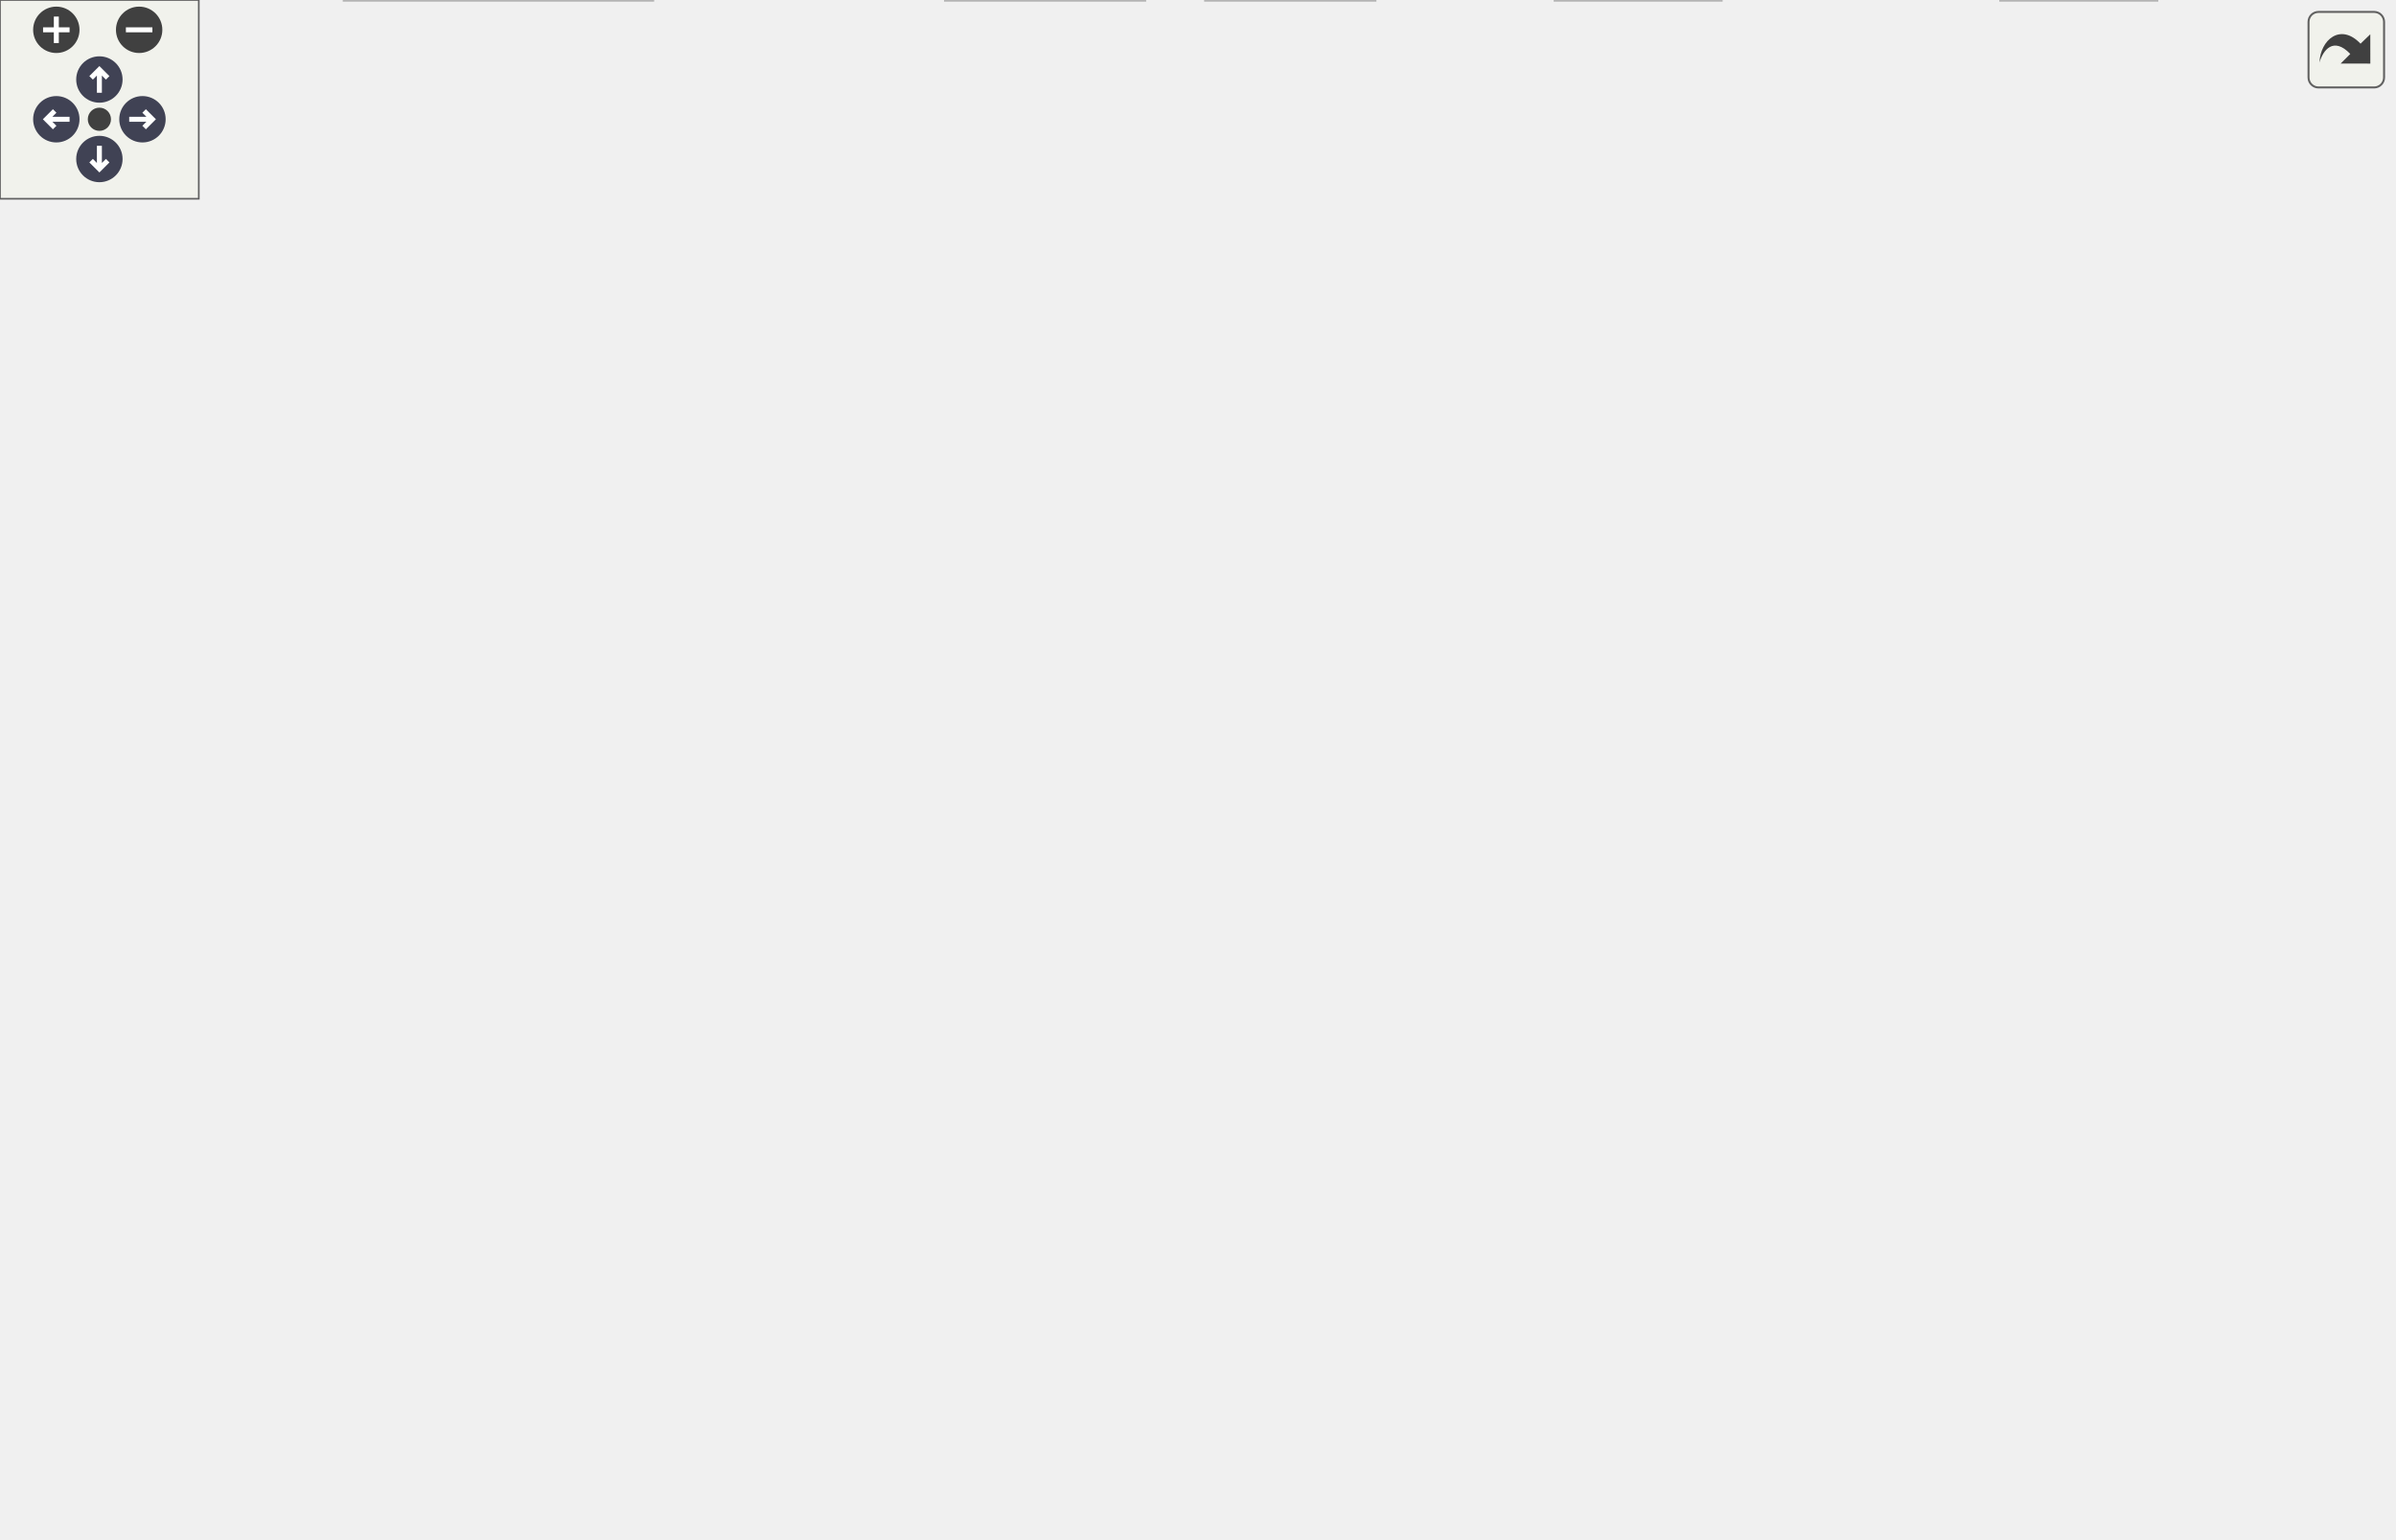
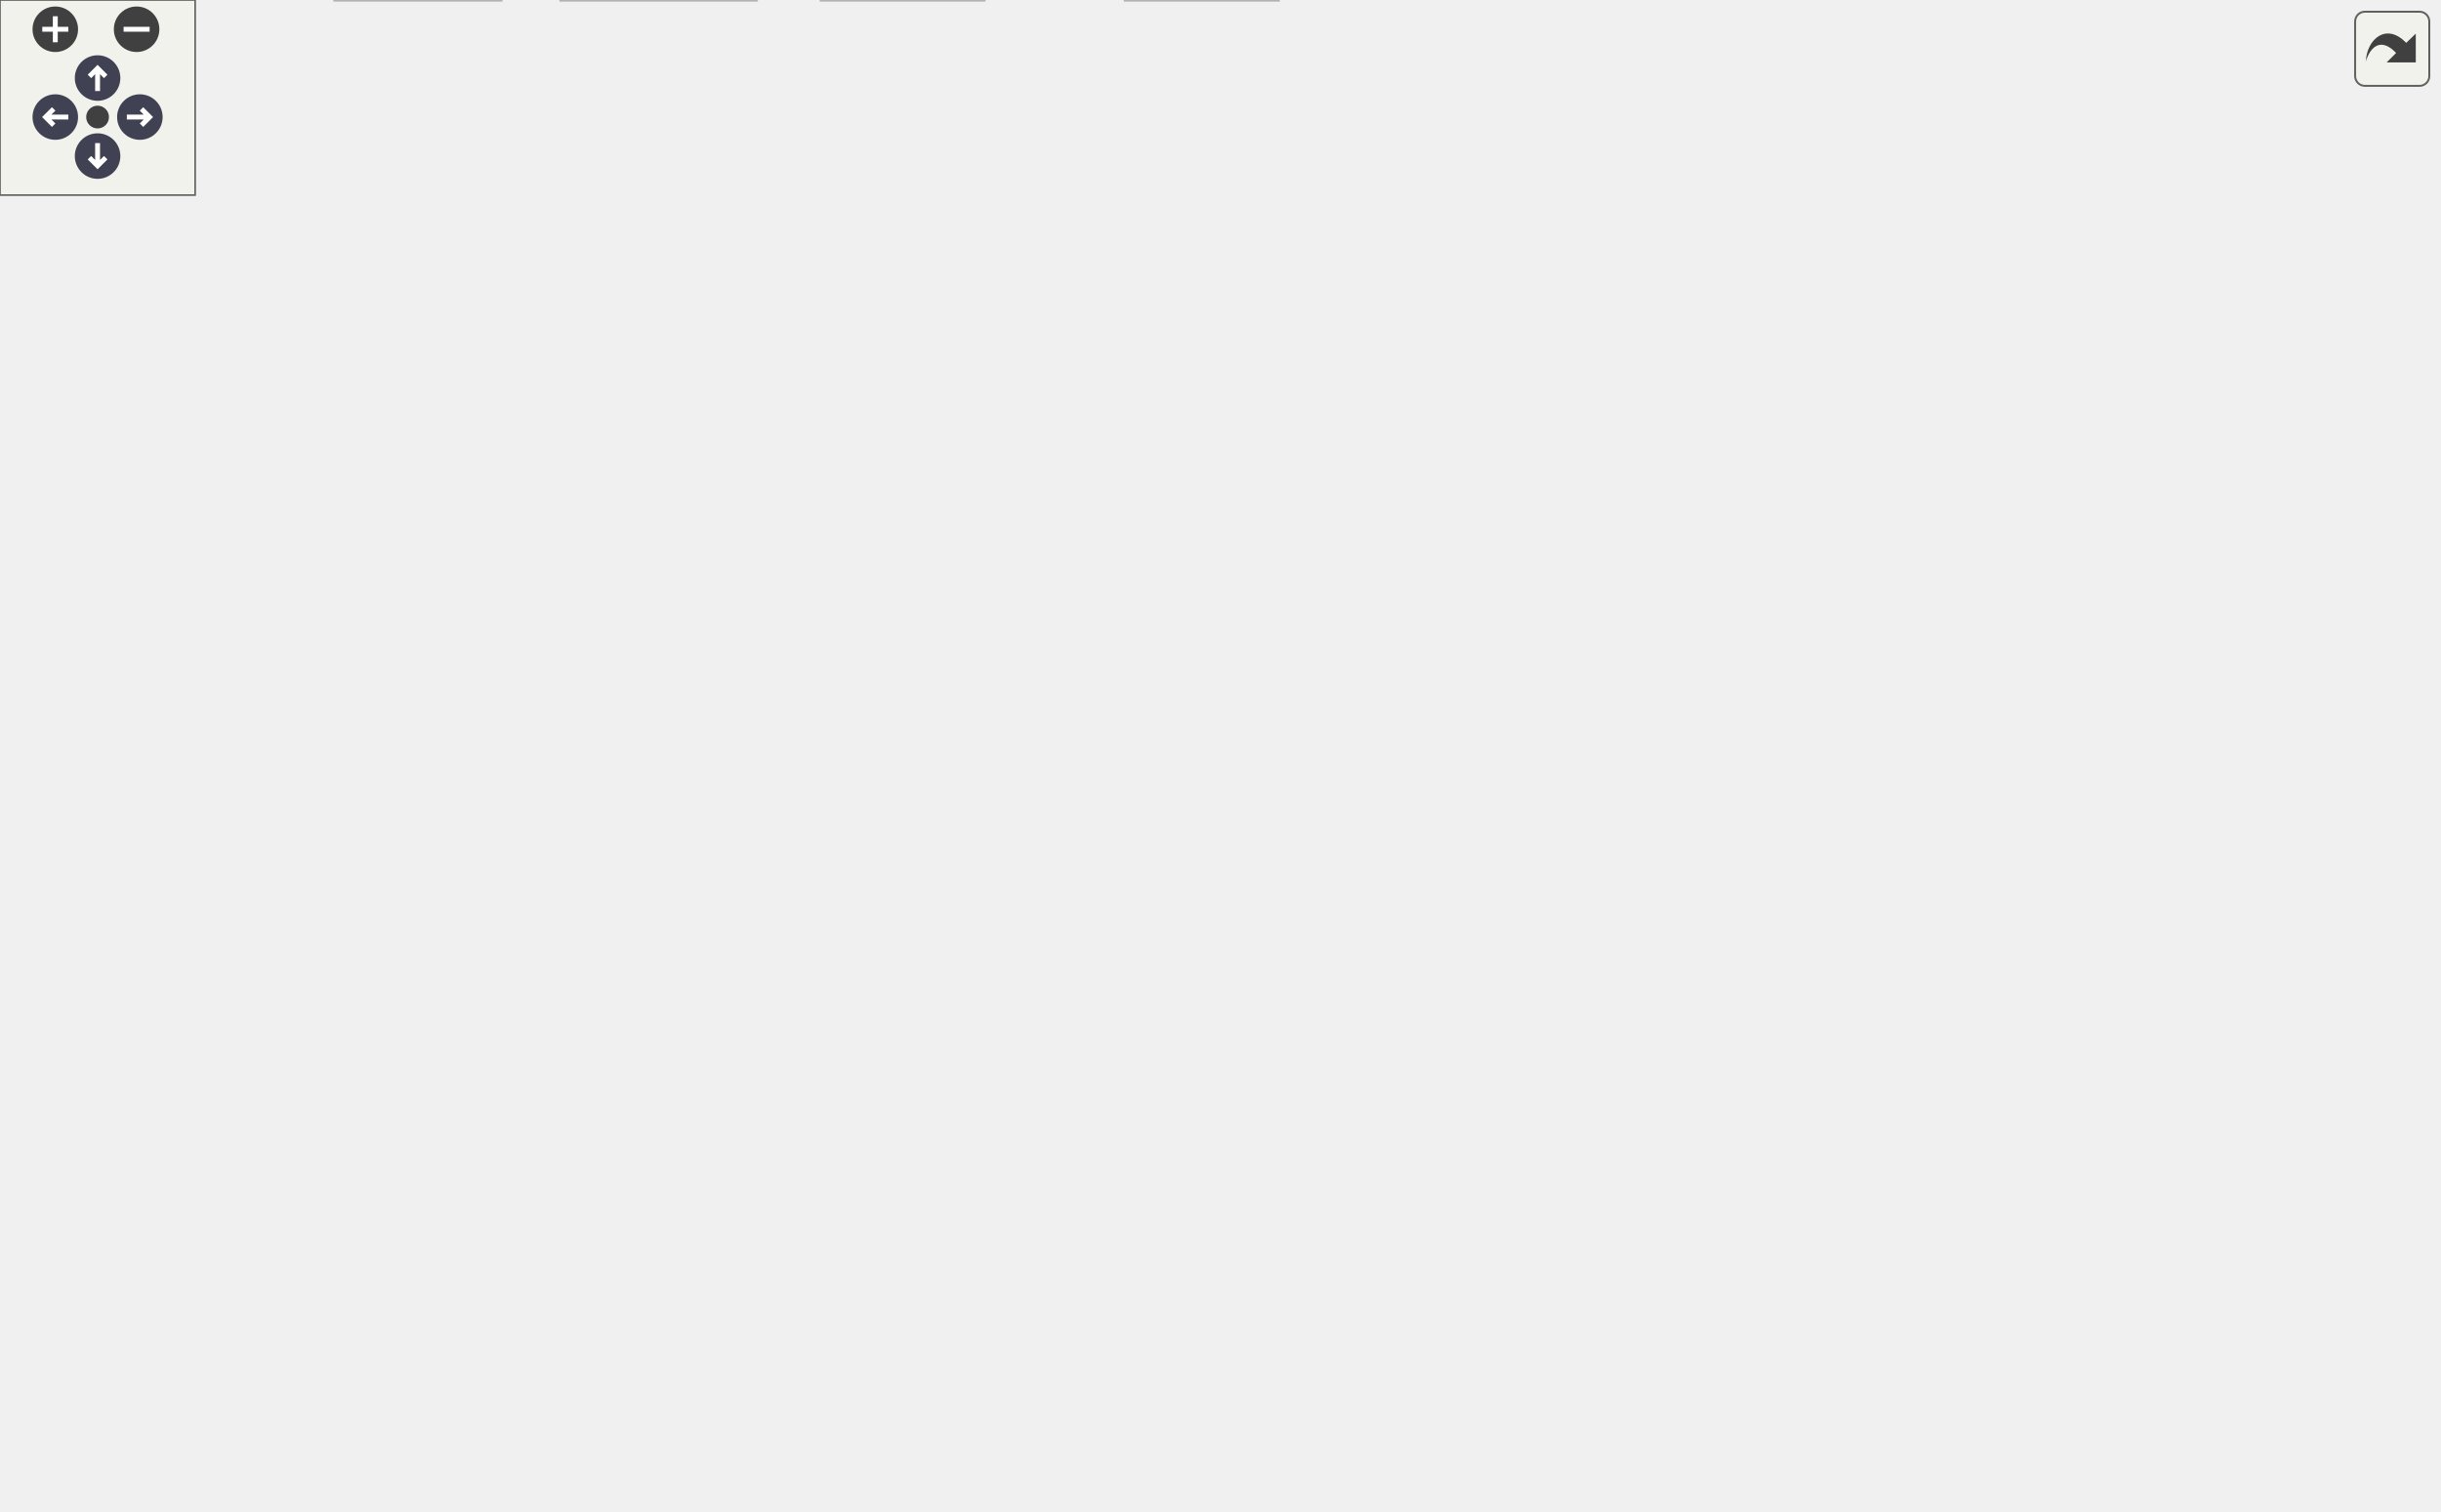
<svg xmlns="http://www.w3.org/2000/svg" xmlns:xlink="http://www.w3.org/1999/xlink" id="main" version="1.1" xml:space="preserve">
  <style type="text/css">
.node, .edge {opacity: 0.7;}
.node.selected, .edge.selected {opacity: 1;}
.edge:hover path { stroke: red; }
.edge:hover polygon { stroke: red; fill: red; }
</style>
  <defs>
    <circle id="rim" cx="0" cy="0" r="7" />
    <circle id="rim2" cx="0" cy="0" r="3.5" />
    <g id="zoomPlus">
      <use xlink:href="#rim" fill="#404040">
        <set attributeName="fill" to="#808080" begin="zoomplus.mouseover" end="zoomplus.mouseout" />
      </use>
      <path d="M-4,0h8M0,-4v8" fill="none" stroke="white" stroke-width="1.5" pointer-events="none" />
    </g>
    <g id="zoomMin">
      <use xlink:href="#rim" fill="#404040">
        <set attributeName="fill" to="#808080" begin="zoomminus.mouseover" end="zoomminus.mouseout" />
      </use>
      <path d="M-4,0h8" fill="none" stroke="white" stroke-width="1.5" pointer-events="none" />
    </g>
    <g id="arrowUp" transform="translate(30 24)">
      <use xlink:href="#rim" />
      <path pointer-events="none" fill="none" stroke="white" stroke-width="1.5" d="M0,-3.0v7 M-2.5,-0.5L0,-3.0L2.5,-0.5" />
    </g>
    <g id="arrowRight" transform="rotate(90) translate(36 -43)">
      <use xlink:href="#rim" />
      <path pointer-events="none" fill="none" stroke="white" stroke-width="1.5" d="M0,-3.0v7 M-2.5,-0.5L0,-3.0L2.5,-0.5" />
    </g>
    <g id="arrowDown" transform="rotate(180) translate(-30 -48)">
      <use xlink:href="#rim" />
      <path pointer-events="none" fill="none" stroke="white" stroke-width="1.5" d="M0,-3.0v7 M-2.5,-0.5L0,-3.0L2.5,-0.5" />
    </g>
    <g id="arrowLeft" transform="rotate(270) translate(-36 17)">
      <use xlink:href="#rim" />
      <path pointer-events="none" fill="none" stroke="white" stroke-width="1.5" d="M0,-3.0v7 M-2.5,-0.5L0,-3.0L2.5,-0.5" />
    </g>
    <g id="resetDef">
      <use xlink:href="#rim2" fill="#404040">
        <set attributeName="fill" to="#808080" begin="reset.mouseover" end="reset.mouseout" />
      </use>
    </g>
  </defs>
  <svg id="graph" class="graph">
    <g id="viewport">
      <g id="Node000001" class="node">
        <g id="a_Node000001">
          <a xlink:title=" ">
-             <polygon fill="#999999" stroke="#666666" points="523.95,-404 416.95,-404 416.95,-385 523.95,-385 523.95,-404" />
-             <text text-anchor="middle" x="470.45" y="-392" font-family="Helvetica,sans-Serif" font-size="10.00">inc/CCSDSPacket.h</text>
+             <polygon fill="#999999" stroke="#666666" points="328,-404 221,-404 221,-385 328,-385 328,-404" />
+             <text text-anchor="middle" x="274.5" y="-392" font-family="Helvetica,sans-Serif" font-size="10.00">inc/CCSDSPacket.h</text>
          </a>
        </g>
      </g>
      <g id="Node000002" class="node">
        <g id="a_Node000002">
          <a xlink:href="CCSDSResult_8h.html" target="_top" xlink:title=" ">
-             <polygon fill="white" stroke="#666666" points="394.95,-74 305.95,-74 305.95,-55 394.95,-55 394.95,-74" />
-             <text text-anchor="middle" x="350.45" y="-62" font-family="Helvetica,sans-Serif" font-size="10.00">CCSDSResult.h</text>
+             <polygon fill="white" stroke="#666666" points="246,-74 157,-74 157,-55 246,-55 246,-74" />
+             <text text-anchor="middle" x="201.5" y="-62" font-family="Helvetica,sans-Serif" font-size="10.00">CCSDSResult.h</text>
          </a>
        </g>
      </g>
      <g id="edge1_Node000001_Node000002" class="edge">
        <g id="a_edge1_Node000001_Node000002">
          <a xlink:title=" ">
-             <path fill="none" stroke="#63b8ff" d="M416.54,-392.4C293.09,-388.42 0.45,-370.06 0.45,-285.5 0.45,-285.5 0.45,-285.5 0.45,-228.5 0.45,-199.04 -1.36,-185.84 19.45,-165 58.43,-125.97 212.11,-91.69 295.66,-75.46" />
-             <polygon fill="#63b8ff" stroke="#63b8ff" points="296.58,-78.85 305.74,-73.52 295.26,-71.97 296.58,-78.85" />
+             <path fill="none" stroke="#63b8ff" d="M254.3,-384.97C238.19,-377.39 215.86,-365.02 200.5,-349 163.94,-310.87 167.18,-290.51 155.5,-239 142.79,-182.95 136.29,-160.07 164.5,-110 170.21,-99.87 178.32,-89.8 185.5,-81.8" />
+             <polygon fill="#63b8ff" stroke="#63b8ff" points="188.23,-84.01 192.5,-74.31 183.11,-79.23 188.23,-84.01" />
+           </a>
+         </g>
+       </g>
+       <g id="Node000004" class="node">
+         <g id="a_Node000004">
+           <a xlink:title=" ">
+             <polygon fill="#e0e0e0" stroke="#999999" points="393,-19 346,-19 346,0 393,0 393,-19" />
+             <text text-anchor="middle" x="369.5" y="-7" font-family="Helvetica,sans-Serif" font-size="10.00">vector</text>
+           </a>
+         </g>
+       </g>
+       <g id="edge6_Node000001_Node000004" class="edge">
+         <g id="a_edge6_Node000001_Node000004">
+           <a xlink:title=" ">
+             <path fill="none" stroke="#63b8ff" d="M328.07,-392.54C452.29,-388.87 749.5,-371.13 749.5,-285.5 749.5,-285.5 749.5,-285.5 749.5,-118.5 749.5,-74.14 713.04,-72.99 672.5,-55 581.23,-14.49 460.8,-9.47 403.11,-9.67" />
+             <polygon fill="#63b8ff" stroke="#63b8ff" points="403.06,-6.17 393.1,-9.76 403.13,-13.17 403.06,-6.17" />
+           </a>
+         </g>
+       </g>
+       <g id="Node000007" class="node">
+         <g id="a_Node000007">
+           <a xlink:href="CCSDSHeader_8h.html" target="_top" xlink:title=" ">
+             <polygon fill="white" stroke="#666666" points="93,-129 0,-129 0,-110 93,-110 93,-129" />
+             <text text-anchor="middle" x="46.5" y="-117" font-family="Helvetica,sans-Serif" font-size="10.00">CCSDSHeader.h</text>
+           </a>
+         </g>
+       </g>
+       <g id="edge7_Node000001_Node000007" class="edge">
+         <g id="a_edge7_Node000001_Node000007">
+           <a xlink:title=" ">
+             <path fill="none" stroke="#63b8ff" d="M264.14,-384.75C244.71,-368.1 201.92,-330.26 170.5,-294 124.14,-240.5 77.85,-170.12 57.4,-137.93" />
+             <polygon fill="#63b8ff" stroke="#63b8ff" points="60.2,-135.82 51.91,-129.23 54.28,-139.55 60.2,-135.82" />
+           </a>
+         </g>
+       </g>
+       <g id="Node000008" class="node">
+         <g id="a_Node000008">
+           <a xlink:href="CCSDSDataField_8h.html" target="_top" xlink:title=" ">
+             <polygon fill="white" stroke="#666666" points="444,-349 339,-349 339,-330 444,-330 444,-349" />
+             <text text-anchor="middle" x="391.5" y="-337" font-family="Helvetica,sans-Serif" font-size="10.00">CCSDSDataField.h</text>
+           </a>
+         </g>
+       </g>
+       <g id="edge11_Node000001_Node000008" class="edge">
+         <g id="a_edge11_Node000001_Node000008">
+           <a xlink:title=" ">
+             <path fill="none" stroke="#63b8ff" d="M293.3,-384.98C312.12,-376.46 341.32,-363.23 363,-353.41" />
+             <polygon fill="#63b8ff" stroke="#63b8ff" points="364.7,-356.48 372.36,-349.17 361.81,-350.11 364.7,-356.48" />
+           </a>
+         </g>
+       </g>
+       <g id="Node000003" class="node">
+         <g id="a_Node000003">
+           <a xlink:title=" ">
+             <polygon fill="#e0e0e0" stroke="#999999" points="154,-19 103,-19 103,0 154,0 154,-19" />
+             <text text-anchor="middle" x="128.5" y="-7" font-family="Helvetica,sans-Serif" font-size="10.00">variant</text>
+           </a>
+         </g>
+       </g>
+       <g id="edge2_Node000002_Node000003" class="edge">
+         <g id="a_edge2_Node000002_Node000003">
+           <a xlink:title=" ">
+             <path fill="none" stroke="#63b8ff" d="M189.77,-54.98C178.77,-47 162.08,-34.88 148.9,-25.31" />
+             <polygon fill="#63b8ff" stroke="#63b8ff" points="150.59,-22.21 140.44,-19.17 146.48,-27.88 150.59,-22.21" />
+           </a>
+         </g>
+       </g>
+       <g id="edge3_Node000002_Node000004" class="edge">
+         <g id="a_edge3_Node000002_Node000004">
+           <a xlink:title=" ">
+             <path fill="none" stroke="#63b8ff" d="M228.49,-54.98C257.79,-45.74 304.59,-30.98 336.16,-21.02" />
+             <polygon fill="#63b8ff" stroke="#63b8ff" points="337.35,-24.31 345.83,-17.97 335.24,-17.64 337.35,-24.31" />
          </a>
        </g>
      </g>
      <g id="Node000005" class="node">
        <g id="a_Node000005">
          <a xlink:title=" ">
-             <polygon fill="#e0e0e0" stroke="#999999" points="650.95,-19 603.95,-19 603.95,0 650.95,0 650.95,-19" />
-             <text text-anchor="middle" x="627.45" y="-7" font-family="Helvetica,sans-Serif" font-size="10.00">vector</text>
-           </a>
-         </g>
-       </g>
-       <g id="edge7_Node000001_Node000005" class="edge">
-         <g id="a_edge7_Node000001_Node000005">
-           <a xlink:title=" ">
-             <path fill="none" stroke="#63b8ff" d="M524.21,-393.23C598.22,-389.71 722.45,-371.06 722.45,-285.5 722.45,-285.5 722.45,-285.5 722.45,-118.5 722.45,-75.91 680.29,-42.14 652.15,-24.33" />
-             <polygon fill="#63b8ff" stroke="#63b8ff" points="653.93,-21.32 643.57,-19.12 650.3,-27.31 653.93,-21.32" />
-           </a>
-         </g>
-       </g>
-       <g id="Node000008" class="node">
-         <g id="a_Node000008">
-           <a xlink:href="CCSDSHeader_8h.html" target="_top" xlink:title=" ">
-             <polygon fill="white" stroke="#666666" points="617.95,-129 524.95,-129 524.95,-110 617.95,-110 617.95,-129" />
-             <text text-anchor="middle" x="571.45" y="-117" font-family="Helvetica,sans-Serif" font-size="10.00">CCSDSHeader.h</text>
-           </a>
-         </g>
-       </g>
-       <g id="edge8_Node000001_Node000008" class="edge">
-         <g id="a_edge8_Node000001_Node000008">
-           <a xlink:title=" ">
-             <path fill="none" stroke="#63b8ff" d="M493.59,-384.91C528.46,-370.3 590.45,-337.07 590.45,-285.5 590.45,-285.5 590.45,-285.5 590.45,-228.5 590.45,-196.56 582.3,-160.1 576.67,-138.77" />
-             <polygon fill="#63b8ff" stroke="#63b8ff" points="580.04,-137.81 574.02,-129.09 573.29,-139.66 580.04,-137.81" />
+             <polygon fill="#e0e0e0" stroke="#999999" points="302.5,-19 252.5,-19 252.5,0 302.5,0 302.5,-19" />
+             <text text-anchor="middle" x="277.5" y="-7" font-family="Helvetica,sans-Serif" font-size="10.00">cstdint</text>
+           </a>
+         </g>
+       </g>
+       <g id="edge4_Node000002_Node000005" class="edge">
+         <g id="a_edge4_Node000002_Node000005">
+           <a xlink:title=" ">
+             <path fill="none" stroke="#63b8ff" d="M213.71,-54.98C225.28,-46.92 242.88,-34.65 256.66,-25.03" />
+             <polygon fill="#63b8ff" stroke="#63b8ff" points="258.87,-27.76 265.07,-19.17 254.86,-22.02 258.87,-27.76" />
+           </a>
+         </g>
+       </g>
+       <g id="Node000006" class="node">
+         <g id="a_Node000006">
+           <a xlink:title=" ">
+             <polygon fill="#e0e0e0" stroke="#999999" points="232.5,-19 172.5,-19 172.5,0 232.5,0 232.5,-19" />
+             <text text-anchor="middle" x="202.5" y="-7" font-family="Helvetica,sans-Serif" font-size="10.00">iostream</text>
+           </a>
+         </g>
+       </g>
+       <g id="edge5_Node000002_Node000006" class="edge">
+         <g id="a_edge5_Node000002_Node000006">
+           <a xlink:title=" ">
+             <path fill="none" stroke="#63b8ff" d="M201.67,-54.75C201.8,-47.8 201.98,-37.85 202.15,-29.13" />
+             <polygon fill="#63b8ff" stroke="#63b8ff" points="205.65,-29.15 202.34,-19.09 198.65,-29.02 205.65,-29.15" />
+           </a>
+         </g>
+       </g>
+       <g id="edge8_Node000007_Node000002" class="edge">
+         <g id="a_edge8_Node000007_Node000002">
+           <a xlink:title=" ">
+             <path fill="none" stroke="#63b8ff" d="M71.4,-109.98C97.2,-101.16 137.72,-87.31 166.68,-77.41" />
+             <polygon fill="#63b8ff" stroke="#63b8ff" points="168.07,-80.63 176.4,-74.08 165.81,-74.01 168.07,-80.63" />
+           </a>
+         </g>
+       </g>
+       <g id="edge10_Node000007_Node000004" class="edge">
+         <g id="a_edge10_Node000007_Node000004">
+           <a xlink:title=" ">
+             <path fill="none" stroke="#63b8ff" d="M57.41,-109.84C75.34,-96.06 112.63,-69.23 148.5,-55 182.18,-41.64 282.75,-24.32 335.83,-15.77" />
+             <polygon fill="#63b8ff" stroke="#63b8ff" points="336.46,-19.21 345.78,-14.18 335.35,-12.3 336.46,-19.21" />
+           </a>
+         </g>
+       </g>
+       <g id="edge9_Node000007_Node000005" class="edge">
+         <g id="a_edge9_Node000007_Node000005">
+           <a xlink:title=" ">
+             <path fill="none" stroke="#63b8ff" d="M51.82,-109.6C60.59,-95.74 79.42,-69.1 102.5,-55 108.54,-51.31 193.2,-30.67 242.51,-18.84" />
+             <polygon fill="#63b8ff" stroke="#63b8ff" points="243.55,-22.19 252.46,-16.46 241.92,-15.38 243.55,-22.19" />
+           </a>
+         </g>
+       </g>
+       <g id="edge12_Node000008_Node000002" class="edge">
+         <g id="a_edge12_Node000008_Node000002">
+           <a xlink:title=" ">
+             <path fill="none" stroke="#63b8ff" d="M338.86,-336.46C270.41,-330.66 159.5,-309.14 159.5,-230.5 159.5,-230.5 159.5,-230.5 159.5,-173.5 159.5,-139.46 177.85,-103.24 190.29,-82.59" />
+             <polygon fill="#63b8ff" stroke="#63b8ff" points="193.31,-84.35 195.66,-74.02 187.38,-80.63 193.31,-84.35" />
+           </a>
+         </g>
+       </g>
+       <g id="edge13_Node000008_Node000004" class="edge">
+         <g id="a_edge13_Node000008_Node000004">
+           <a xlink:title=" ">
+             <path fill="none" stroke="#63b8ff" d="M444.34,-331.77C535.23,-318.71 711.5,-286.2 711.5,-230.5 711.5,-230.5 711.5,-230.5 711.5,-118.5 711.5,-74.82 676.13,-73.36 636.5,-55 558.51,-18.87 455.67,-11.65 403.3,-10.47" />
+             <polygon fill="#63b8ff" stroke="#63b8ff" points="403.28,-6.97 393.22,-10.31 403.16,-13.97 403.28,-6.97" />
          </a>
        </g>
      </g>
      <g id="Node000009" class="node">
        <g id="a_Node000009">
-           <a xlink:href="CCSDSDataField_8h.html" target="_top" xlink:title=" ">
-             <polygon fill="white" stroke="#666666" points="399.95,-349 294.95,-349 294.95,-330 399.95,-330 399.95,-349" />
-             <text text-anchor="middle" x="347.45" y="-337" font-family="Helvetica,sans-Serif" font-size="10.00">CCSDSDataField.h</text>
-           </a>
-         </g>
-       </g>
-       <g id="edge12_Node000001_Node000009" class="edge">
-         <g id="a_edge12_Node000001_Node000009">
-           <a xlink:title=" ">
-             <path fill="none" stroke="#63b8ff" d="M450.69,-384.98C430.73,-376.38 399.65,-362.99 376.81,-353.15" />
-             <polygon fill="#63b8ff" stroke="#63b8ff" points="378.14,-349.91 367.58,-349.17 375.37,-356.34 378.14,-349.91" />
-           </a>
-         </g>
-       </g>
-       <g id="Node000003" class="node">
-         <g id="a_Node000003">
-           <a xlink:title=" ">
-             <polygon fill="#e0e0e0" stroke="#999999" points="196.95,-19 103.95,-19 103.95,0 196.95,0 196.95,-19" />
-             <text text-anchor="middle" x="150.45" y="-7" font-family="Helvetica,sans-Serif" font-size="10.00">unordered_map</text>
-           </a>
-         </g>
-       </g>
-       <g id="edge2_Node000002_Node000003" class="edge">
-         <g id="a_edge2_Node000002_Node000003">
-           <a xlink:title=" ">
-             <path fill="none" stroke="#63b8ff" d="M318.32,-54.98C284.31,-45.97 230.46,-31.7 192.95,-21.76" />
-             <polygon fill="#63b8ff" stroke="#63b8ff" points="193.4,-18.26 182.84,-19.08 191.61,-25.03 193.4,-18.26" />
-           </a>
-         </g>
-       </g>
-       <g id="Node000004" class="node">
-         <g id="a_Node000004">
-           <a xlink:title=" ">
-             <polygon fill="#e0e0e0" stroke="#999999" points="414.95,-19 363.95,-19 363.95,0 414.95,0 414.95,-19" />
-             <text text-anchor="middle" x="389.45" y="-7" font-family="Helvetica,sans-Serif" font-size="10.00">variant</text>
-           </a>
-         </g>
-       </g>
-       <g id="edge3_Node000002_Node000004" class="edge">
-         <g id="a_edge3_Node000002_Node000004">
-           <a xlink:title=" ">
-             <path fill="none" stroke="#63b8ff" d="M356.89,-54.75C362.35,-47.34 370.32,-36.5 377.01,-27.41" />
-             <polygon fill="#63b8ff" stroke="#63b8ff" points="380.03,-29.22 383.13,-19.09 374.39,-25.07 380.03,-29.22" />
-           </a>
-         </g>
-       </g>
-       <g id="edge4_Node000002_Node000005" class="edge">
-         <g id="a_edge4_Node000002_Node000005">
-           <a xlink:title=" ">
-             <path fill="none" stroke="#63b8ff" d="M394.96,-54.98C450.5,-44.36 544.22,-26.43 594.02,-16.9" />
-             <polygon fill="#63b8ff" stroke="#63b8ff" points="594.78,-20.31 603.95,-15 593.47,-13.44 594.78,-20.31" />
-           </a>
-         </g>
-       </g>
-       <g id="Node000006" class="node">
-         <g id="a_Node000006">
-           <a xlink:title=" ">
-             <polygon fill="#e0e0e0" stroke="#999999" points="519.45,-19 469.45,-19 469.45,0 519.45,0 519.45,-19" />
-             <text text-anchor="middle" x="494.45" y="-7" font-family="Helvetica,sans-Serif" font-size="10.00">cstdint</text>
-           </a>
-         </g>
-       </g>
-       <g id="edge5_Node000002_Node000006" class="edge">
-         <g id="a_edge5_Node000002_Node000006">
-           <a xlink:title=" ">
-             <path fill="none" stroke="#63b8ff" d="M373.59,-54.98C397.28,-46.27 434.32,-32.63 461.16,-22.75" />
-             <polygon fill="#63b8ff" stroke="#63b8ff" points="462.72,-25.91 470.9,-19.17 460.3,-19.34 462.72,-25.91" />
-           </a>
-         </g>
-       </g>
-       <g id="Node000007" class="node">
-         <g id="a_Node000007">
-           <a xlink:title=" ">
-             <polygon fill="#e0e0e0" stroke="#999999" points="345.45,-19 285.45,-19 285.45,0 345.45,0 345.45,-19" />
-             <text text-anchor="middle" x="315.45" y="-7" font-family="Helvetica,sans-Serif" font-size="10.00">iostream</text>
-           </a>
-         </g>
-       </g>
-       <g id="edge6_Node000002_Node000007" class="edge">
-         <g id="a_edge6_Node000002_Node000007">
-           <a xlink:title=" ">
-             <path fill="none" stroke="#63b8ff" d="M344.67,-54.75C339.83,-47.42 332.78,-36.73 326.81,-27.7" />
-             <polygon fill="#63b8ff" stroke="#63b8ff" points="329.56,-25.5 321.13,-19.09 323.72,-29.36 329.56,-25.5" />
-           </a>
-         </g>
-       </g>
-       <g id="edge9_Node000008_Node000002" class="edge">
-         <g id="a_edge9_Node000008_Node000002">
-           <a xlink:title=" ">
-             <path fill="none" stroke="#63b8ff" d="M535.95,-109.98C497.96,-100.87 437.59,-86.4 396.09,-76.45" />
-             <polygon fill="#63b8ff" stroke="#63b8ff" points="396.78,-73.01 386.24,-74.08 395.15,-79.82 396.78,-73.01" />
-           </a>
-         </g>
-       </g>
-       <g id="edge11_Node000008_Node000005" class="edge">
-         <g id="a_edge11_Node000008_Node000005">
-           <a xlink:title=" ">
-             <path fill="none" stroke="#63b8ff" d="M576.04,-109.66C585.23,-91.93 606.08,-51.73 618.21,-28.32" />
-             <polygon fill="#63b8ff" stroke="#63b8ff" points="621.47,-29.65 622.96,-19.16 615.25,-26.42 621.47,-29.65" />
-           </a>
-         </g>
-       </g>
-       <g id="edge10_Node000008_Node000006" class="edge">
-         <g id="a_edge10_Node000008_Node000006">
-           <a xlink:title=" ">
-             <path fill="none" stroke="#63b8ff" d="M565.15,-109.66C552.34,-91.69 523.07,-50.64 506.49,-27.38" />
-             <polygon fill="#63b8ff" stroke="#63b8ff" points="509.28,-25.27 500.63,-19.16 503.58,-29.33 509.28,-25.27" />
-           </a>
-         </g>
-       </g>
-       <g id="edge13_Node000009_Node000002" class="edge">
-         <g id="a_edge13_Node000009_Node000002">
-           <a xlink:title=" ">
-             <path fill="none" stroke="#63b8ff" d="M333.99,-329.77C322.55,-321.72 306.44,-308.81 296.45,-294 279.75,-269.24 274.45,-260.37 274.45,-230.5 274.45,-230.5 274.45,-230.5 274.45,-173.5 274.45,-134.47 308.07,-99.58 330.59,-80.6" />
-             <polygon fill="#63b8ff" stroke="#63b8ff" points="333.01,-83.14 338.58,-74.12 328.61,-77.7 333.01,-83.14" />
-           </a>
-         </g>
-       </g>
-       <g id="edge14_Node000009_Node000005" class="edge">
-         <g id="a_edge14_Node000009_Node000005">
-           <a xlink:title=" ">
-             <path fill="none" stroke="#63b8ff" d="M400.11,-332.68C494.89,-320.74 684.45,-289.48 684.45,-230.5 684.45,-230.5 684.45,-230.5 684.45,-118.5 684.45,-82.51 659.39,-46.76 642.5,-26.76" />
-             <polygon fill="#63b8ff" stroke="#63b8ff" points="645.09,-24.4 635.86,-19.2 639.83,-29.02 645.09,-24.4" />
+           <a xlink:title=" ">
+             <polygon fill="#e0e0e0" stroke="#999999" points="683.5,-184 625.5,-184 625.5,-165 683.5,-165 683.5,-184" />
+             <text text-anchor="middle" x="654.5" y="-172" font-family="Helvetica,sans-Serif" font-size="10.00">memory</text>
+           </a>
+         </g>
+       </g>
+       <g id="edge14_Node000008_Node000009" class="edge">
+         <g id="a_edge14_Node000008_Node000009">
+           <a xlink:title=" ">
+             <path fill="none" stroke="#63b8ff" d="M444.2,-333.32C503.02,-324.55 596.37,-301.13 645.5,-239 655.32,-226.58 657.01,-208.37 656.57,-194.63" />
+             <polygon fill="#63b8ff" stroke="#63b8ff" points="660.04,-194.09 655.83,-184.37 653.06,-194.59 660.04,-194.09" />
          </a>
        </g>
      </g>
      <g id="Node000010" class="node">
        <g id="a_Node000010">
-           <a xlink:title=" ">
-             <polygon fill="#e0e0e0" stroke="#999999" points="86.45,-184 28.45,-184 28.45,-165 86.45,-165 86.45,-184" />
-             <text text-anchor="middle" x="57.45" y="-172" font-family="Helvetica,sans-Serif" font-size="10.00">memory</text>
-           </a>
-         </g>
-       </g>
-       <g id="edge15_Node000009_Node000010" class="edge">
-         <g id="a_edge15_Node000009_Node000010">
-           <a xlink:title=" ">
-             <path fill="none" stroke="#63b8ff" d="M294.7,-337.67C226.9,-333.41 111.51,-314.7 57.45,-239 48.25,-226.12 49.38,-207.7 52.13,-194.02" />
-             <polygon fill="#63b8ff" stroke="#63b8ff" points="55.55,-194.8 54.53,-184.26 48.75,-193.13 55.55,-194.8" />
-           </a>
-         </g>
-       </g>
-       <g id="Node000011" class="node">
-         <g id="a_Node000011">
          <a xlink:href="CCSDSSecondaryHeaderAbstract_8h.html" target="_top" xlink:title=" ">
-             <polygon fill="white" stroke="#666666" points="562.95,-184 377.95,-184 377.95,-165 562.95,-165 562.95,-184" />
-             <text text-anchor="middle" x="470.45" y="-172" font-family="Helvetica,sans-Serif" font-size="10.00">CCSDSSecondaryHeaderAbstract.h</text>
-           </a>
-         </g>
-       </g>
-       <g id="edge16_Node000009_Node000011" class="edge">
-         <g id="a_edge16_Node000009_Node000011">
-           <a xlink:title=" ">
-             <path fill="none" stroke="#63b8ff" d="M359.32,-329.85C370.29,-321.48 386.65,-308.02 398.45,-294 425.85,-261.45 449.74,-217.36 461.9,-193.18" />
-             <polygon fill="#63b8ff" stroke="#63b8ff" points="465.08,-194.64 466.37,-184.13 458.81,-191.54 465.08,-194.64" />
+             <polygon fill="white" stroke="#666666" points="410,-184 225,-184 225,-165 410,-165 410,-184" />
+             <text text-anchor="middle" x="317.5" y="-172" font-family="Helvetica,sans-Serif" font-size="10.00">CCSDSSecondaryHeaderAbstract.h</text>
+           </a>
+         </g>
+       </g>
+       <g id="edge15_Node000008_Node000010" class="edge">
+         <g id="a_edge15_Node000008_Node000010">
+           <a xlink:title=" ">
+             <path fill="none" stroke="#63b8ff" d="M377.03,-329.79C365.29,-321.93 349.3,-309.27 340.5,-294 322.26,-262.33 318.2,-218.82 317.46,-194.3" />
+             <polygon fill="#63b8ff" stroke="#63b8ff" points="320.96,-194.15 317.32,-184.2 313.96,-194.25 320.96,-194.15" />
          </a>
        </g>
      </g>
      <g id="Node000014" class="node">
        <g id="a_Node000014">
          <a xlink:href="CCSDSSecondaryHeaderFactory_8h.html" target="_top" xlink:title=" ">
-             <polygon fill="white" stroke="#666666" points="245.95,-239 66.95,-239 66.95,-220 245.95,-220 245.95,-239" />
-             <text text-anchor="middle" x="156.45" y="-227" font-family="Helvetica,sans-Serif" font-size="10.00">CCSDSSecondaryHeaderFactory.h</text>
-           </a>
-         </g>
-       </g>
-       <g id="edge25_Node000009_Node000014" class="edge">
-         <g id="a_edge25_Node000009_Node000014">
-           <a xlink:title=" ">
-             <path fill="none" stroke="#63b8ff" d="M329.59,-329.85C311.85,-321.15 283.99,-307.18 260.45,-294 231.51,-277.79 199.01,-257.62 178.16,-244.42" />
-             <polygon fill="#63b8ff" stroke="#63b8ff" points="180.04,-241.46 169.73,-239.05 176.28,-247.37 180.04,-241.46" />
+             <polygon fill="white" stroke="#666666" points="636,-239 457,-239 457,-220 636,-220 636,-239" />
+             <text text-anchor="middle" x="546.5" y="-227" font-family="Helvetica,sans-Serif" font-size="10.00">CCSDSSecondaryHeaderFactory.h</text>
+           </a>
+         </g>
+       </g>
+       <g id="edge25_Node000008_Node000014" class="edge">
+         <g id="a_edge25_Node000008_Node000014">
+           <a xlink:title=" ">
+             <path fill="none" stroke="#63b8ff" d="M403.92,-329.84C430.45,-311.36 492.88,-267.86 525.62,-245.05" />
+             <polygon fill="#63b8ff" stroke="#63b8ff" points="527.81,-247.79 534.02,-239.2 523.81,-242.04 527.81,-247.79" />
          </a>
        </g>
      </g>
      <g id="Node000016" class="node">
        <g id="a_Node000016">
          <a xlink:href="PusServices_8h.html" target="_top" xlink:title=" ">
-             <polygon fill="white" stroke="#666666" points="389.45,-294 305.45,-294 305.45,-275 389.45,-275 389.45,-294" />
-             <text text-anchor="middle" x="347.45" y="-282" font-family="Helvetica,sans-Serif" font-size="10.00">PusServices.h</text>
-           </a>
-         </g>
-       </g>
-       <g id="edge31_Node000009_Node000016" class="edge">
-         <g id="a_edge31_Node000009_Node000016">
-           <a xlink:title=" ">
-             <path fill="none" stroke="#63b8ff" d="M347.45,-329.75C347.45,-322.8 347.45,-312.85 347.45,-304.13" />
-             <polygon fill="#63b8ff" stroke="#63b8ff" points="350.95,-304.09 347.45,-294.09 343.95,-304.09 350.95,-304.09" />
-           </a>
-         </g>
-       </g>
-       <g id="edge17_Node000011_Node000002" class="edge">
-         <g id="a_edge17_Node000011_Node000002">
-           <a xlink:title=" ">
-             <path fill="none" stroke="#63b8ff" d="M432.6,-164.86C411.65,-158.27 386.65,-147.15 370.45,-129 359.51,-116.74 354.55,-98.51 352.31,-84.72" />
-             <polygon fill="#63b8ff" stroke="#63b8ff" points="355.73,-83.89 350.99,-74.42 348.79,-84.78 355.73,-83.89" />
-           </a>
-         </g>
-       </g>
-       <g id="edge23_Node000011_Node000005" class="edge">
-         <g id="a_edge23_Node000011_Node000005">
-           <a xlink:title=" ">
-             <path fill="none" stroke="#63b8ff" d="M526.01,-164.97C566.01,-157.57 615.03,-145.44 627.45,-129 649.5,-99.84 640.94,-54.06 633.64,-28.79" />
-             <polygon fill="#63b8ff" stroke="#63b8ff" points="636.92,-27.53 630.59,-19.04 630.24,-29.63 636.92,-27.53" />
-           </a>
-         </g>
-       </g>
-       <g id="edge24_Node000011_Node000006" class="edge">
-         <g id="a_edge24_Node000011_Node000006">
-           <a xlink:title=" ">
-             <path fill="none" stroke="#63b8ff" d="M471.83,-164.97C473.27,-156.02 475.57,-141.53 477.45,-129 482.77,-93.68 488.61,-52.37 491.87,-29.04" />
-             <polygon fill="#63b8ff" stroke="#63b8ff" points="495.34,-29.52 493.26,-19.13 488.41,-28.55 495.34,-29.52" />
+             <polygon fill="white" stroke="#666666" points="433.5,-294 349.5,-294 349.5,-275 433.5,-275 433.5,-294" />
+             <text text-anchor="middle" x="391.5" y="-282" font-family="Helvetica,sans-Serif" font-size="10.00">PusServices.h</text>
+           </a>
+         </g>
+       </g>
+       <g id="edge31_Node000008_Node000016" class="edge">
+         <g id="a_edge31_Node000008_Node000016">
+           <a xlink:title=" ">
+             <path fill="none" stroke="#63b8ff" d="M391.5,-329.75C391.5,-322.8 391.5,-312.85 391.5,-304.13" />
+             <polygon fill="#63b8ff" stroke="#63b8ff" points="395,-304.09 391.5,-294.09 388,-304.09 395,-304.09" />
+           </a>
+         </g>
+       </g>
+       <g id="edge16_Node000010_Node000002" class="edge">
+         <g id="a_edge16_Node000010_Node000002">
+           <a xlink:title=" ">
+             <path fill="none" stroke="#63b8ff" d="M306.7,-164.91C295.81,-156.15 278.65,-142.02 264.5,-129 247.66,-113.5 229.32,-94.8 216.8,-81.72" />
+             <polygon fill="#63b8ff" stroke="#63b8ff" points="219.25,-79.21 209.82,-74.38 214.17,-84.04 219.25,-79.21" />
+           </a>
+         </g>
+       </g>
+       <g id="edge17_Node000010_Node000004" class="edge">
+         <g id="a_edge17_Node000010_Node000004">
+           <a xlink:title=" ">
+             <path fill="none" stroke="#63b8ff" d="M320.3,-164.74C328.44,-139.2 352.3,-64.43 363.52,-29.23" />
+             <polygon fill="#63b8ff" stroke="#63b8ff" points="366.99,-29.9 366.69,-19.31 360.32,-27.77 366.99,-29.9" />
+           </a>
+         </g>
+       </g>
+       <g id="edge18_Node000010_Node000005" class="edge">
+         <g id="a_edge18_Node000010_Node000005">
+           <a xlink:title=" ">
+             <path fill="none" stroke="#63b8ff" d="M314.48,-164.7C311.47,-155.77 306.84,-141.52 303.5,-129 294.18,-94.02 285.65,-52.59 281.06,-29.15" />
+             <polygon fill="#63b8ff" stroke="#63b8ff" points="284.47,-28.34 279.13,-19.19 277.59,-29.67 284.47,-28.34" />
+           </a>
+         </g>
+       </g>
+       <g id="Node000011" class="node">
+         <g id="a_Node000011">
+           <a xlink:href="CCSDSConfig_8h.html" target="_top" xlink:title=" ">
+             <polygon fill="white" stroke="#666666" points="438,-129 349,-129 349,-110 438,-110 438,-129" />
+             <text text-anchor="middle" x="393.5" y="-117" font-family="Helvetica,sans-Serif" font-size="10.00">CCSDSConfig.h</text>
+           </a>
+         </g>
+       </g>
+       <g id="edge19_Node000010_Node000011" class="edge">
+         <g id="a_edge19_Node000010_Node000011">
+           <a xlink:title=" ">
+             <path fill="none" stroke="#63b8ff" d="M329.71,-164.98C341.28,-156.92 358.88,-144.65 372.66,-135.03" />
+             <polygon fill="#63b8ff" stroke="#63b8ff" points="374.87,-137.76 381.07,-129.17 370.86,-132.02 374.87,-137.76" />
+           </a>
+         </g>
+       </g>
+       <g id="edge23_Node000011_Node000002" class="edge">
+         <g id="a_edge23_Node000011_Node000002">
+           <a xlink:title=" ">
+             <path fill="none" stroke="#63b8ff" d="M362.65,-109.98C330,-100.97 278.3,-86.7 242.3,-76.76" />
+             <polygon fill="#63b8ff" stroke="#63b8ff" points="243.16,-73.37 232.59,-74.08 241.3,-80.12 243.16,-73.37" />
+           </a>
+         </g>
+       </g>
+       <g id="edge22_Node000011_Node000004" class="edge">
+         <g id="a_edge22_Node000011_Node000004">
+           <a xlink:title=" ">
+             <path fill="none" stroke="#63b8ff" d="M391.54,-109.66C387.63,-92.09 378.82,-52.45 373.6,-28.95" />
+             <polygon fill="#63b8ff" stroke="#63b8ff" points="377.01,-28.16 371.42,-19.16 370.18,-29.68 377.01,-28.16" />
+           </a>
+         </g>
+       </g>
+       <g id="edge21_Node000011_Node000005" class="edge">
+         <g id="a_edge21_Node000011_Node000005">
+           <a xlink:title=" ">
+             <path fill="none" stroke="#63b8ff" d="M384.01,-109.66C364.37,-91.38 319.05,-49.18 294.33,-26.17" />
+             <polygon fill="#63b8ff" stroke="#63b8ff" points="296.5,-23.41 286.8,-19.16 291.73,-28.53 296.5,-23.41" />
          </a>
        </g>
      </g>
      <g id="Node000012" class="node">
        <g id="a_Node000012">
-           <a xlink:href="CCSDSConfig_8h.html" target="_top" xlink:title=" ">
-             <polygon fill="white" stroke="#666666" points="467.95,-129 378.95,-129 378.95,-110 467.95,-110 467.95,-129" />
-             <text text-anchor="middle" x="423.45" y="-117" font-family="Helvetica,sans-Serif" font-size="10.00">CCSDSConfig.h</text>
-           </a>
-         </g>
-       </g>
-       <g id="edge18_Node000011_Node000012" class="edge">
-         <g id="a_edge18_Node000011_Node000012">
-           <a xlink:title=" ">
-             <path fill="none" stroke="#63b8ff" d="M462.69,-164.75C455.99,-157.18 446.11,-146.05 437.95,-136.84" />
-             <polygon fill="#63b8ff" stroke="#63b8ff" points="440.32,-134.25 431.07,-129.09 435.09,-138.89 440.32,-134.25" />
-           </a>
-         </g>
-       </g>
-       <g id="edge22_Node000012_Node000002" class="edge">
-         <g id="a_edge22_Node000012_Node000002">
-           <a xlink:title=" ">
-             <path fill="none" stroke="#63b8ff" d="M411.73,-109.98C400.72,-102 384.03,-89.88 370.85,-80.31" />
-             <polygon fill="#63b8ff" stroke="#63b8ff" points="372.54,-77.21 362.4,-74.17 368.43,-82.88 372.54,-77.21" />
-           </a>
-         </g>
-       </g>
-       <g id="edge21_Node000012_Node000005" class="edge">
-         <g id="a_edge21_Node000012_Node000005">
-           <a xlink:title=" ">
-             <path fill="none" stroke="#63b8ff" d="M439.8,-109.84C475.4,-91 560.13,-46.14 602.47,-23.73" />
-             <polygon fill="#63b8ff" stroke="#63b8ff" points="604.11,-26.82 611.31,-19.05 600.83,-20.63 604.11,-26.82" />
-           </a>
-         </g>
-       </g>
-       <g id="edge20_Node000012_Node000006" class="edge">
-         <g id="a_edge20_Node000012_Node000006">
-           <a xlink:title=" ">
-             <path fill="none" stroke="#63b8ff" d="M429.26,-109.66C441.02,-91.77 467.83,-51 483.15,-27.69" />
-             <polygon fill="#63b8ff" stroke="#63b8ff" points="486.19,-29.44 488.76,-19.16 480.34,-25.59 486.19,-29.44" />
+           <a xlink:title=" ">
+             <polygon fill="#e0e0e0" stroke="#999999" points="482.5,-74 438.5,-74 438.5,-55 482.5,-55 482.5,-74" />
+             <text text-anchor="middle" x="460.5" y="-62" font-family="Helvetica,sans-Serif" font-size="10.00">string</text>
+           </a>
+         </g>
+       </g>
+       <g id="edge20_Node000011_Node000012" class="edge">
+         <g id="a_edge20_Node000011_Node000012">
+           <a xlink:title=" ">
+             <path fill="none" stroke="#63b8ff" d="M404.26,-109.98C414.27,-102.07 429.39,-90.11 441.43,-80.58" />
+             <polygon fill="#63b8ff" stroke="#63b8ff" points="443.87,-83.12 449.54,-74.17 439.53,-77.63 443.87,-83.12" />
          </a>
        </g>
      </g>
      <g id="Node000013" class="node">
        <g id="a_Node000013">
          <a xlink:title=" ">
-             <polygon fill="#e0e0e0" stroke="#999999" points="237.45,-74 193.45,-74 193.45,-55 237.45,-55 237.45,-74" />
-             <text text-anchor="middle" x="215.45" y="-62" font-family="Helvetica,sans-Serif" font-size="10.00">string</text>
-           </a>
-         </g>
-       </g>
-       <g id="edge19_Node000012_Node000013" class="edge">
-         <g id="a_edge19_Node000012_Node000013">
-           <a xlink:title=" ">
-             <path fill="none" stroke="#63b8ff" d="M390.04,-109.98C350.88,-100.01 286.46,-83.59 247.78,-73.74" />
-             <polygon fill="#63b8ff" stroke="#63b8ff" points="248.15,-70.22 237.6,-71.14 246.42,-77 248.15,-70.22" />
-           </a>
-         </g>
-       </g>
-       <g id="edge27_Node000014_Node000003" class="edge">
-         <g id="a_edge27_Node000014_Node000003">
-           <a xlink:title=" ">
-             <path fill="none" stroke="#63b8ff" d="M156.22,-219.95C155.34,-187.95 152.22,-74.68 150.97,-29.4" />
-             <polygon fill="#63b8ff" stroke="#63b8ff" points="154.47,-29.12 150.69,-19.22 147.47,-29.32 154.47,-29.12" />
-           </a>
-         </g>
-       </g>
-       <g id="edge26_Node000014_Node000010" class="edge">
-         <g id="a_edge26_Node000014_Node000010">
-           <a xlink:title=" ">
-             <path fill="none" stroke="#63b8ff" d="M140.55,-219.98C124.91,-211.61 100.8,-198.7 82.57,-188.95" />
-             <polygon fill="#63b8ff" stroke="#63b8ff" points="84.12,-185.8 73.65,-184.17 80.81,-191.98 84.12,-185.8" />
-           </a>
-         </g>
-       </g>
-       <g id="edge30_Node000014_Node000011" class="edge">
-         <g id="a_edge30_Node000014_Node000011">
-           <a xlink:title=" ">
-             <path fill="none" stroke="#63b8ff" d="M206.9,-219.98C262.21,-210.65 350.93,-195.67 409.94,-185.71" />
-             <polygon fill="#63b8ff" stroke="#63b8ff" points="410.59,-189.15 419.87,-184.04 409.43,-182.25 410.59,-189.15" />
-           </a>
-         </g>
-       </g>
-       <g id="edge29_Node000014_Node000013" class="edge">
-         <g id="a_edge29_Node000014_Node000013">
-           <a xlink:title=" ">
-             <path fill="none" stroke="#63b8ff" d="M157.99,-219.73C160.29,-207.35 165.03,-184.11 171.45,-165 181.39,-135.42 196.83,-102.58 206.53,-83.01" />
-             <polygon fill="#63b8ff" stroke="#63b8ff" points="209.66,-84.58 211.02,-74.07 203.4,-81.44 209.66,-84.58" />
+             <polygon fill="#e0e0e0" stroke="#999999" points="627,-74 534,-74 534,-55 627,-55 627,-74" />
+             <text text-anchor="middle" x="580.5" y="-62" font-family="Helvetica,sans-Serif" font-size="10.00">unordered_map</text>
+           </a>
+         </g>
+       </g>
+       <g id="edge24_Node000011_Node000013" class="edge">
+         <g id="a_edge24_Node000011_Node000013">
+           <a xlink:title=" ">
+             <path fill="none" stroke="#63b8ff" d="M423.54,-109.98C455.21,-101.01 505.27,-86.82 540.31,-76.89" />
+             <polygon fill="#63b8ff" stroke="#63b8ff" points="541.55,-80.18 550.22,-74.08 539.64,-73.44 541.55,-80.18" />
+           </a>
+         </g>
+       </g>
+       <g id="edge26_Node000014_Node000009" class="edge">
+         <g id="a_edge26_Node000014_Node000009">
+           <a xlink:title=" ">
+             <path fill="none" stroke="#63b8ff" d="M563.85,-219.98C581.07,-211.54 607.7,-198.47 627.65,-188.68" />
+             <polygon fill="#63b8ff" stroke="#63b8ff" points="629.4,-191.72 636.83,-184.17 626.31,-185.43 629.4,-191.72" />
+           </a>
+         </g>
+       </g>
+       <g id="edge30_Node000014_Node000010" class="edge">
+         <g id="a_edge30_Node000014_Node000010">
+           <a xlink:title=" ">
+             <path fill="none" stroke="#63b8ff" d="M509.71,-219.98C470.26,-210.86 407.52,-196.33 364.52,-186.38" />
+             <polygon fill="#63b8ff" stroke="#63b8ff" points="365.11,-182.93 354.58,-184.08 363.53,-189.75 365.11,-182.93" />
+           </a>
+         </g>
+       </g>
+       <g id="edge29_Node000014_Node000012" class="edge">
+         <g id="a_edge29_Node000014_Node000012">
+           <a xlink:title=" ">
+             <path fill="none" stroke="#63b8ff" d="M547.21,-219.92C547.92,-207.36 548,-183.47 540.5,-165 526.64,-130.86 497.04,-99.1 477.99,-81.02" />
+             <polygon fill="#63b8ff" stroke="#63b8ff" points="480.27,-78.36 470.55,-74.15 475.52,-83.51 480.27,-78.36" />
+           </a>
+         </g>
+       </g>
+       <g id="edge27_Node000014_Node000013" class="edge">
+         <g id="a_edge27_Node000014_Node000013">
+           <a xlink:title=" ">
+             <path fill="none" stroke="#63b8ff" d="M553.47,-219.92C559.96,-211.39 569.25,-197.63 573.5,-184 584.09,-150.01 583.58,-107.94 582.12,-84.17" />
+             <polygon fill="#63b8ff" stroke="#63b8ff" points="585.6,-83.8 581.38,-74.08 578.62,-84.31 585.6,-83.8" />
          </a>
        </g>
      </g>
      <g id="Node000015" class="node">
        <g id="a_Node000015">
          <a xlink:title=" ">
-             <polygon fill="#e0e0e0" stroke="#999999" points="245.95,-184 180.95,-184 180.95,-165 245.95,-165 245.95,-184" />
-             <text text-anchor="middle" x="213.45" y="-172" font-family="Helvetica,sans-Serif" font-size="10.00">functional</text>
+             <polygon fill="#e0e0e0" stroke="#999999" points="531,-184 466,-184 466,-165 531,-165 531,-184" />
+             <text text-anchor="middle" x="498.5" y="-172" font-family="Helvetica,sans-Serif" font-size="10.00">functional</text>
          </a>
        </g>
      </g>
      <g id="edge28_Node000014_Node000015" class="edge">
        <g id="a_edge28_Node000014_Node000015">
          <a xlink:title=" ">
-             <path fill="none" stroke="#63b8ff" d="M165.61,-219.98C173.96,-212.23 186.49,-200.58 196.63,-191.14" />
-             <polygon fill="#63b8ff" stroke="#63b8ff" points="199.19,-193.54 204.13,-184.17 194.42,-188.42 199.19,-193.54" />
+             <path fill="none" stroke="#63b8ff" d="M538.57,-219.75C531.65,-212.11 521.43,-200.82 513.05,-191.56" />
+             <polygon fill="#63b8ff" stroke="#63b8ff" points="515.59,-189.15 506.28,-184.09 510.4,-193.85 515.59,-189.15" />
          </a>
        </g>
      </g>
      <g id="edge34_Node000016_Node000002" class="edge">
        <g id="a_edge34_Node000016_Node000002">
          <a xlink:title=" ">
-             <path fill="none" stroke="#63b8ff" d="M346.71,-274.98C345.97,-266.03 344.88,-251.54 344.45,-239 342.56,-182.66 346.63,-116.04 348.97,-84.23" />
-             <polygon fill="#63b8ff" stroke="#63b8ff" points="352.47,-84.4 349.74,-74.17 345.49,-83.87 352.47,-84.4" />
-           </a>
-         </g>
-       </g>
-       <g id="edge32_Node000016_Node000011" class="edge">
-         <g id="a_edge32_Node000016_Node000011">
-           <a xlink:title=" ">
-             <path fill="none" stroke="#63b8ff" d="M357.52,-274.66C378.44,-256.3 426.82,-213.81 452.95,-190.87" />
-             <polygon fill="#63b8ff" stroke="#63b8ff" points="455.39,-193.39 460.59,-184.16 450.77,-188.13 455.39,-193.39" />
-           </a>
-         </g>
-       </g>
-       <g id="edge35_Node000016_Node000012" class="edge">
-         <g id="a_edge35_Node000016_Node000012">
-           <a xlink:title=" ">
-             <path fill="none" stroke="#63b8ff" d="M347.11,-274.77C346.7,-254.14 347.99,-201.41 369.45,-165 376.63,-152.82 388.45,-142.51 399.2,-134.9" />
-             <polygon fill="#63b8ff" stroke="#63b8ff" points="401.46,-137.6 407.86,-129.15 397.59,-131.77 401.46,-137.6" />
+             <path fill="none" stroke="#63b8ff" d="M359.55,-274.97C319.02,-262.34 250.33,-234.54 216.5,-184 196.19,-153.66 196.72,-109.01 199.03,-84.08" />
+             <polygon fill="#63b8ff" stroke="#63b8ff" points="202.51,-84.46 200.15,-74.14 195.56,-83.68 202.51,-84.46" />
+           </a>
+         </g>
+       </g>
+       <g id="edge32_Node000016_Node000010" class="edge">
+         <g id="a_edge32_Node000016_Node000010">
+           <a xlink:title=" ">
+             <path fill="none" stroke="#63b8ff" d="M385.44,-274.66C373.19,-256.77 345.25,-216 329.28,-192.69" />
+             <polygon fill="#63b8ff" stroke="#63b8ff" points="331.97,-190.43 323.43,-184.16 326.2,-194.39 331.97,-190.43" />
+           </a>
+         </g>
+       </g>
+       <g id="edge35_Node000016_Node000011" class="edge">
+         <g id="a_edge35_Node000016_Node000011">
+           <a xlink:title=" ">
+             <path fill="none" stroke="#63b8ff" d="M396.52,-274.83C407.24,-255.18 430.55,-205.81 419.5,-165 416.84,-155.19 411.43,-145.33 406.22,-137.39" />
+             <polygon fill="#63b8ff" stroke="#63b8ff" points="409,-135.25 400.39,-129.07 403.27,-139.27 409,-135.25" />
          </a>
        </g>
      </g>
      <g id="edge33_Node000016_Node000014" class="edge">
        <g id="a_edge33_Node000016_Node000014">
          <a xlink:title=" ">
-             <path fill="none" stroke="#63b8ff" d="M316.77,-274.98C284.28,-265.97 232.86,-251.7 197.04,-241.76" />
-             <polygon fill="#63b8ff" stroke="#63b8ff" points="197.95,-238.38 187.38,-239.08 196.08,-245.13 197.95,-238.38" />
+             <path fill="none" stroke="#63b8ff" d="M416.4,-274.98C442.2,-266.16 482.72,-252.31 511.68,-242.41" />
+             <polygon fill="#63b8ff" stroke="#63b8ff" points="513.07,-245.63 521.4,-239.08 510.81,-239.01 513.07,-245.63" />
          </a>
        </g>
      </g>
    </g>
  </svg>
  <g id="navigator" transform="translate(0 0)" fill="#404254">
    <rect fill="#f2f5e9" fill-opacity="0.5" stroke="#606060" stroke-width=".5" x="0" y="0" width="60" height="60" />
    <use id="zoomplus" xlink:href="#zoomPlus" x="17" y="9" />
    <use id="zoomminus" xlink:href="#zoomMin" x="42" y="9" />
    <use id="reset" xlink:href="#resetDef" x="30" y="36" />
    <use id="arrowup" xlink:href="#arrowUp" x="0" y="0" />
    <use id="arrowright" xlink:href="#arrowRight" x="0" y="0" />
    <use id="arrowdown" xlink:href="#arrowDown" x="0" y="0" />
    <use id="arrowleft" xlink:href="#arrowLeft" x="0" y="0" />
  </g>
  <svg viewBox="0 0 15 15" width="100%" height="30px" preserveAspectRatio="xMaxYMin meet">
    <g id="arrow_out" transform="scale(0.3 0.3)">
      <a xlink:href="CCSDSPacket_8h__incl_org.svg" target="_base">
        <rect id="button" ry="5" rx="5" y="6" x="6" height="38" width="38" fill="#f2f5e9" fill-opacity="0.5" stroke="#606060" stroke-width="1.0" />
        <path id="arrow" d="M 11.5,31.437 C 11.94,20.098 22.043,11.323 32.159,21.979 L 37.069,17.246 C 37.069,17.246 37.088,32 37.088,32 L 22.16,31.978 C 22.16,31.978 26.998,27.14 26.998,27.14 C 18.529,18.264 13.292,25.23 11.5,31.437 z" style="fill:#404040;" />
      </a>
    </g>
  </svg>
  <style type="text/css">

[data-mouse-over-selected='false'] { opacity: 0.7; }
[data-mouse-over-selected='true']  { opacity: 1.0; }

</style>
</svg>
